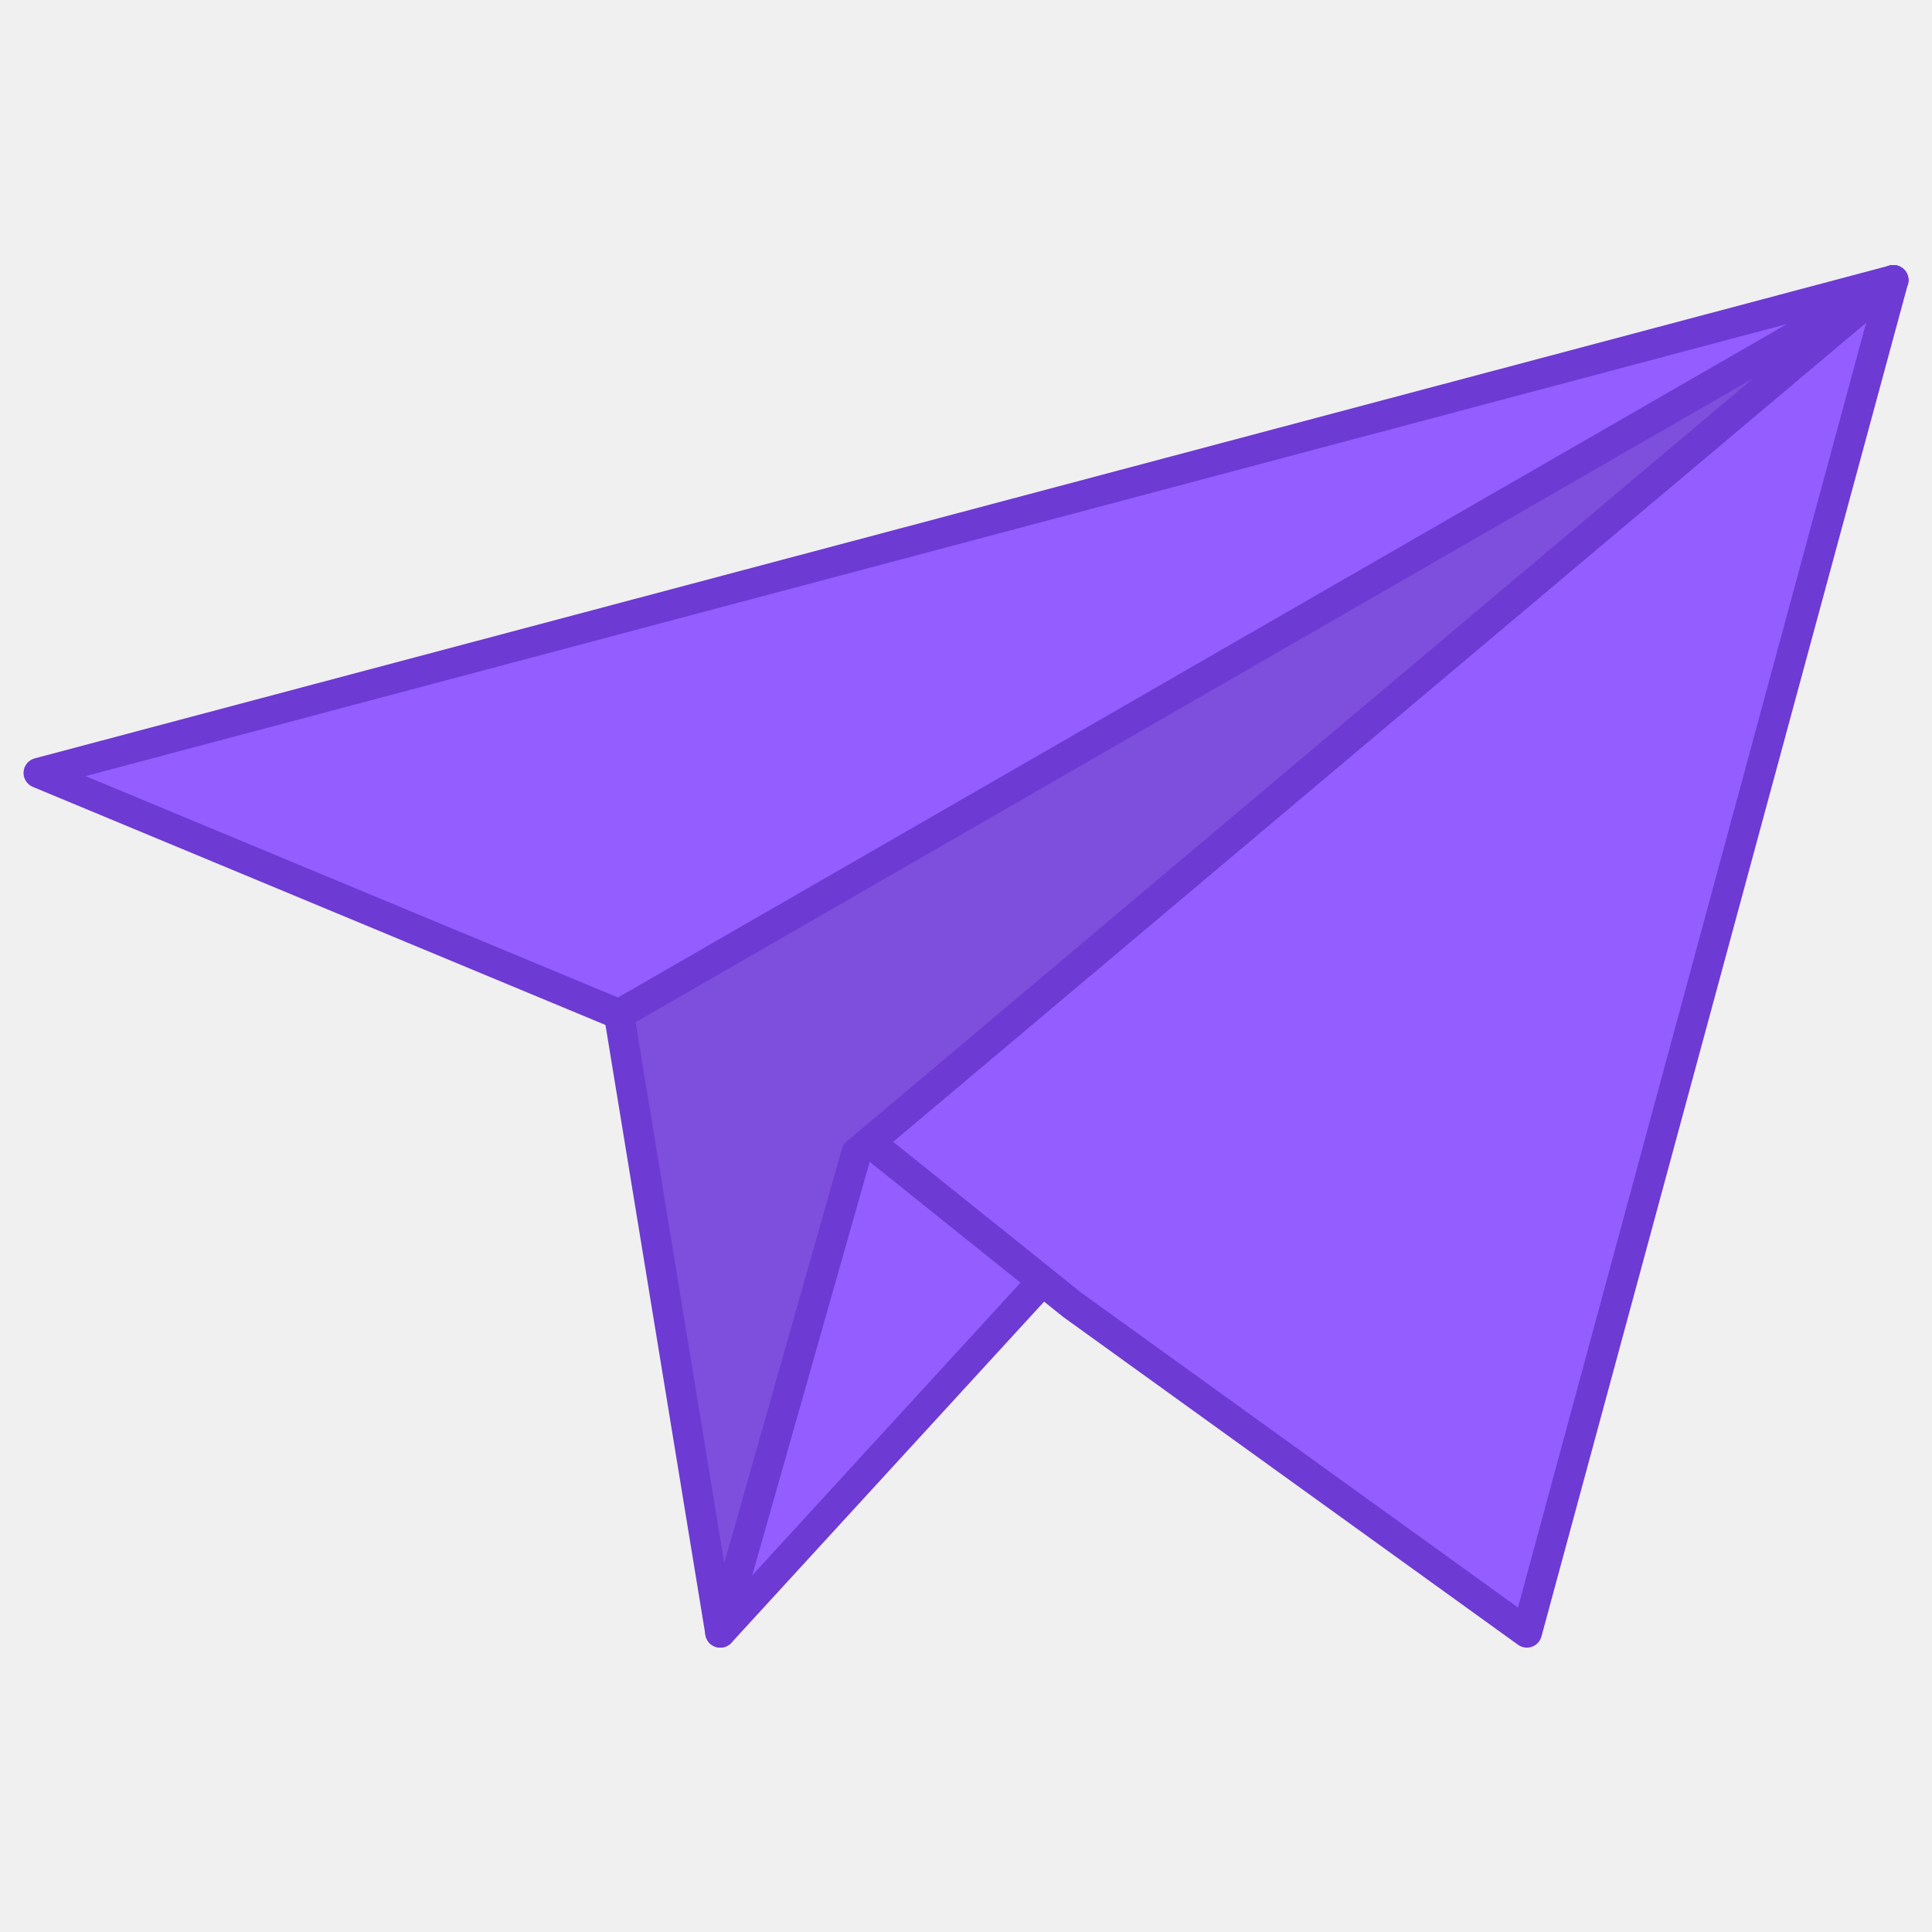
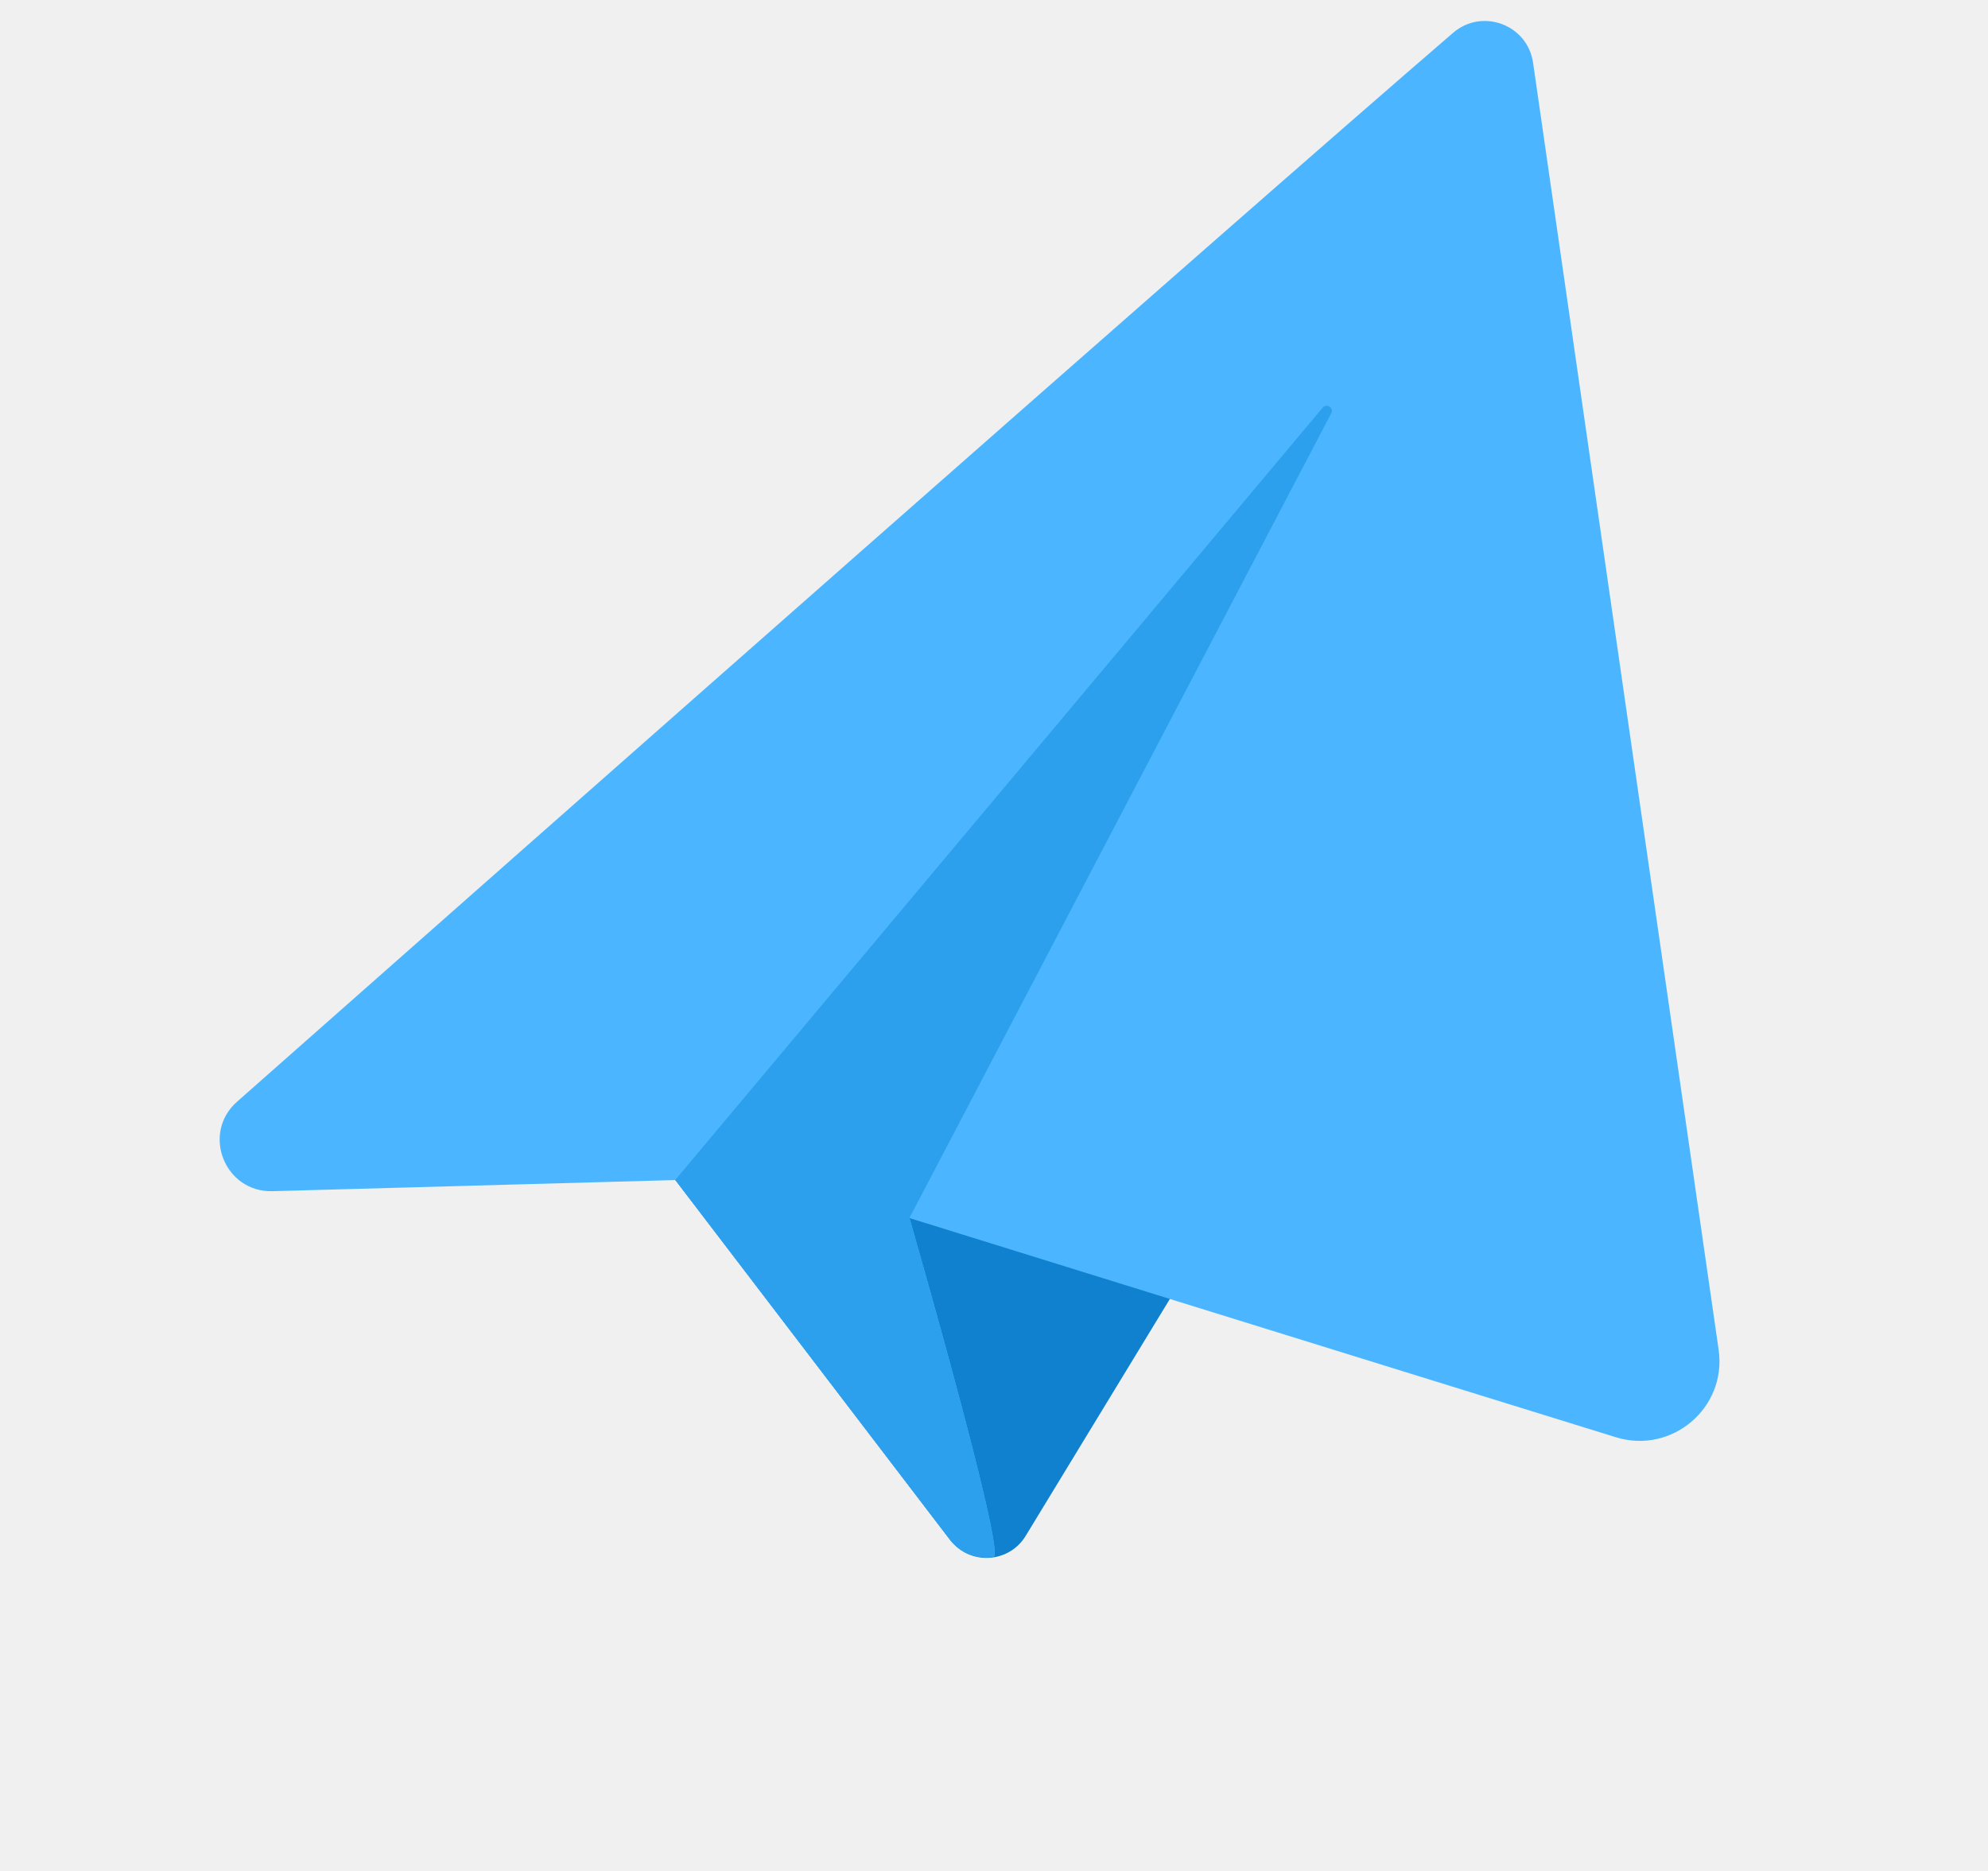
- <svg xmlns="http://www.w3.org/2000/svg" width="64px" height="64px" viewBox="0 0 64 64" version="1.1">
-   <g id="Send" stroke="none" stroke-width="1" fill="none" fill-rule="evenodd" stroke-linejoin="round">
-     <g transform="translate(0, 8)" fill-rule="nonzero" id="Path" stroke="#6D3AD3">
-       <polygon fill="#935DFF" points="34.552 34.417 23.861 46.08 28.307 29.44 34.56 34.402" />
-       <polygon fill="#935DFF" points="50.58 46.08 35.521 35.226 28.307 29.44 62.72 1.28" />
-       <polygon fill="#7E4EDC" points="62.72 1.28 28.372 30.193 23.861 46.08 20.48 25.442" />
-       <polygon fill="#935DFF" points="20.508 25.6 1.28 17.605 62.72 1.28" />
-     </g>
+ <svg xmlns="http://www.w3.org/2000/svg" width="85" height="80" viewBox="0 0 85 80" fill="none">
+   <g clip-path="url(#clip0)">
+     <path d="M28.872 50.452L40.624 65.846C41.458 66.939 43.139 66.852 43.856 65.67L55.991 45.729C55.991 45.729 35.457 44.996 35.59 45.378C35.723 45.76 28.872 50.452 28.872 50.452Z" fill="#0F81CF" />
+     <path d="M62.128 1.404C52.543 9.659 21.78 36.819 10.138 47.105C8.6 48.462 9.605 50.991 11.655 50.934L28.874 50.458L40.592 65.805C41.065 66.42 41.798 66.669 42.48 66.566C43.039 66.483 38.886 52.083 38.886 52.083C38.886 52.083 59.379 58.454 69.093 61.456C71.486 62.194 73.841 60.194 73.483 57.715C71.661 45.078 67.107 13.481 65.549 2.681C65.311 1.052 63.372 0.332 62.128 1.404Z" fill="#4BB6FF" />
+     <path d="M42.479 66.56C43.038 66.477 38.885 52.077 38.885 52.077L56.918 17.671C57.043 17.439 56.722 17.229 56.556 17.427L28.873 50.452L40.59 65.799C41.058 66.416 41.792 66.665 42.479 66.56Z" fill="#2C9FED" />
  </g>
+   <defs>
+     <clipPath id="clip0">
+       <rect width="68.397" height="59.847" fill="white" transform="translate(0.205078 22.8247) rotate(-19.2127)" />
+     </clipPath>
+   </defs>
</svg>
